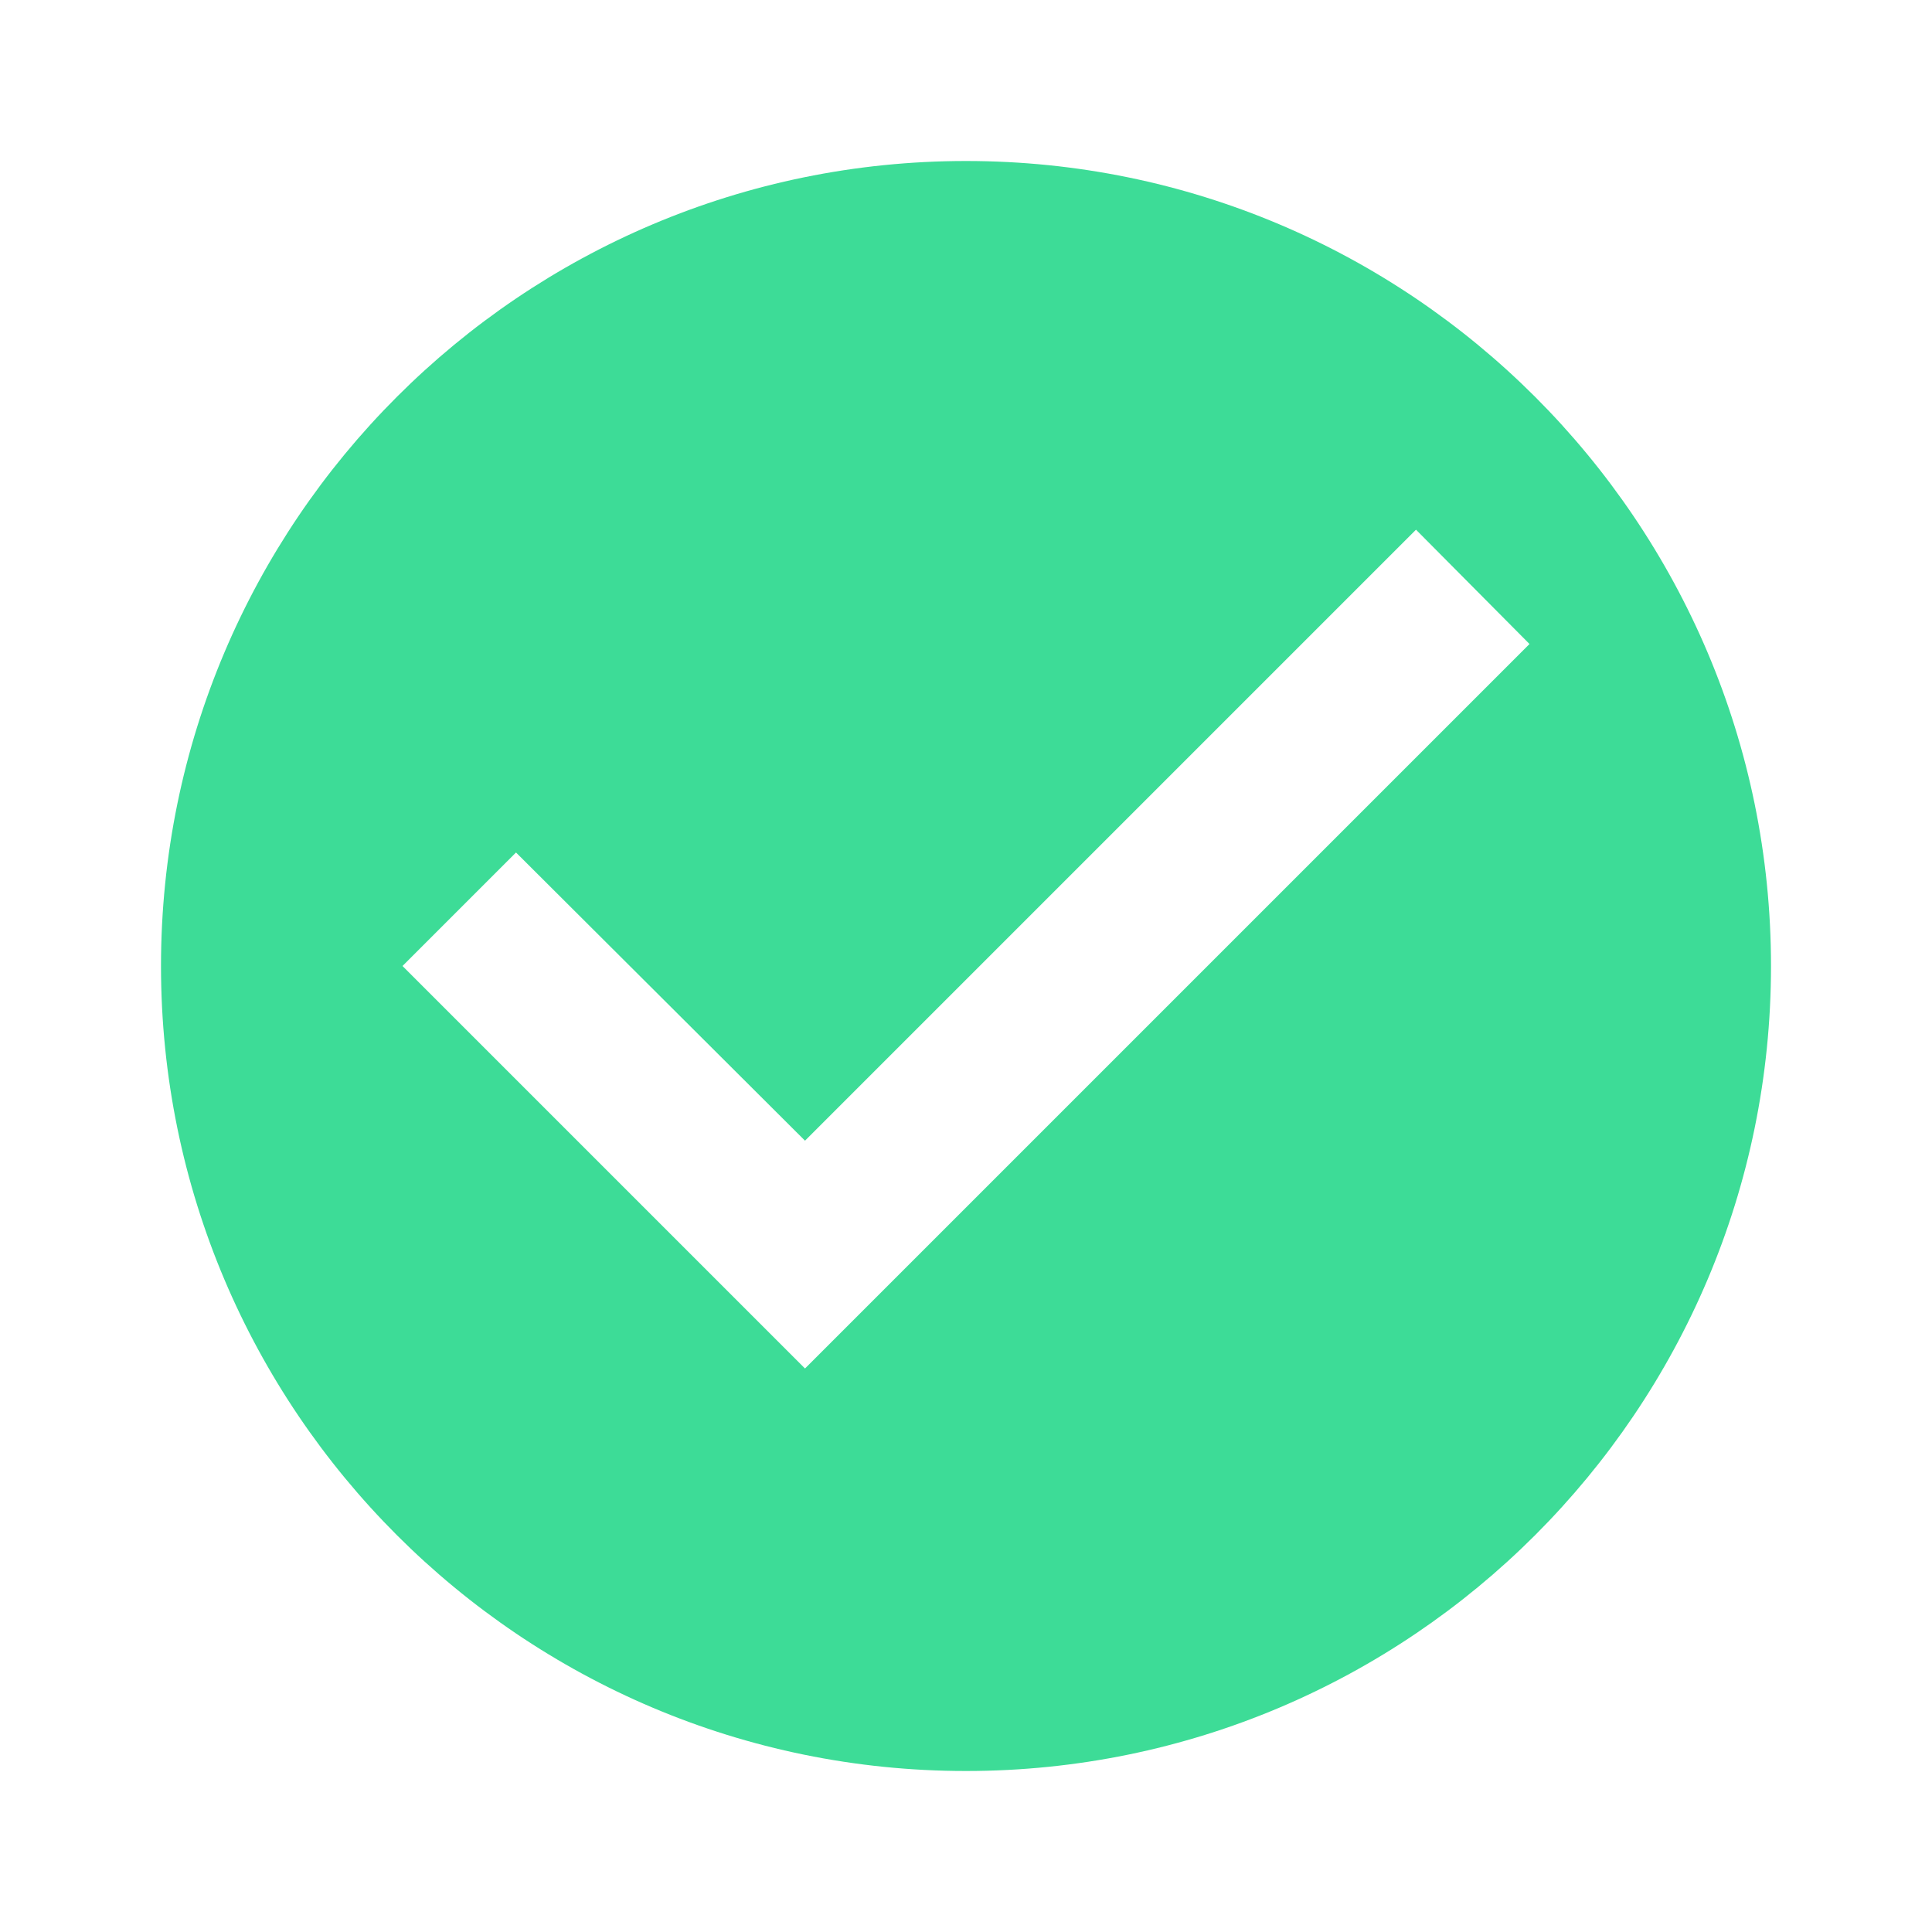
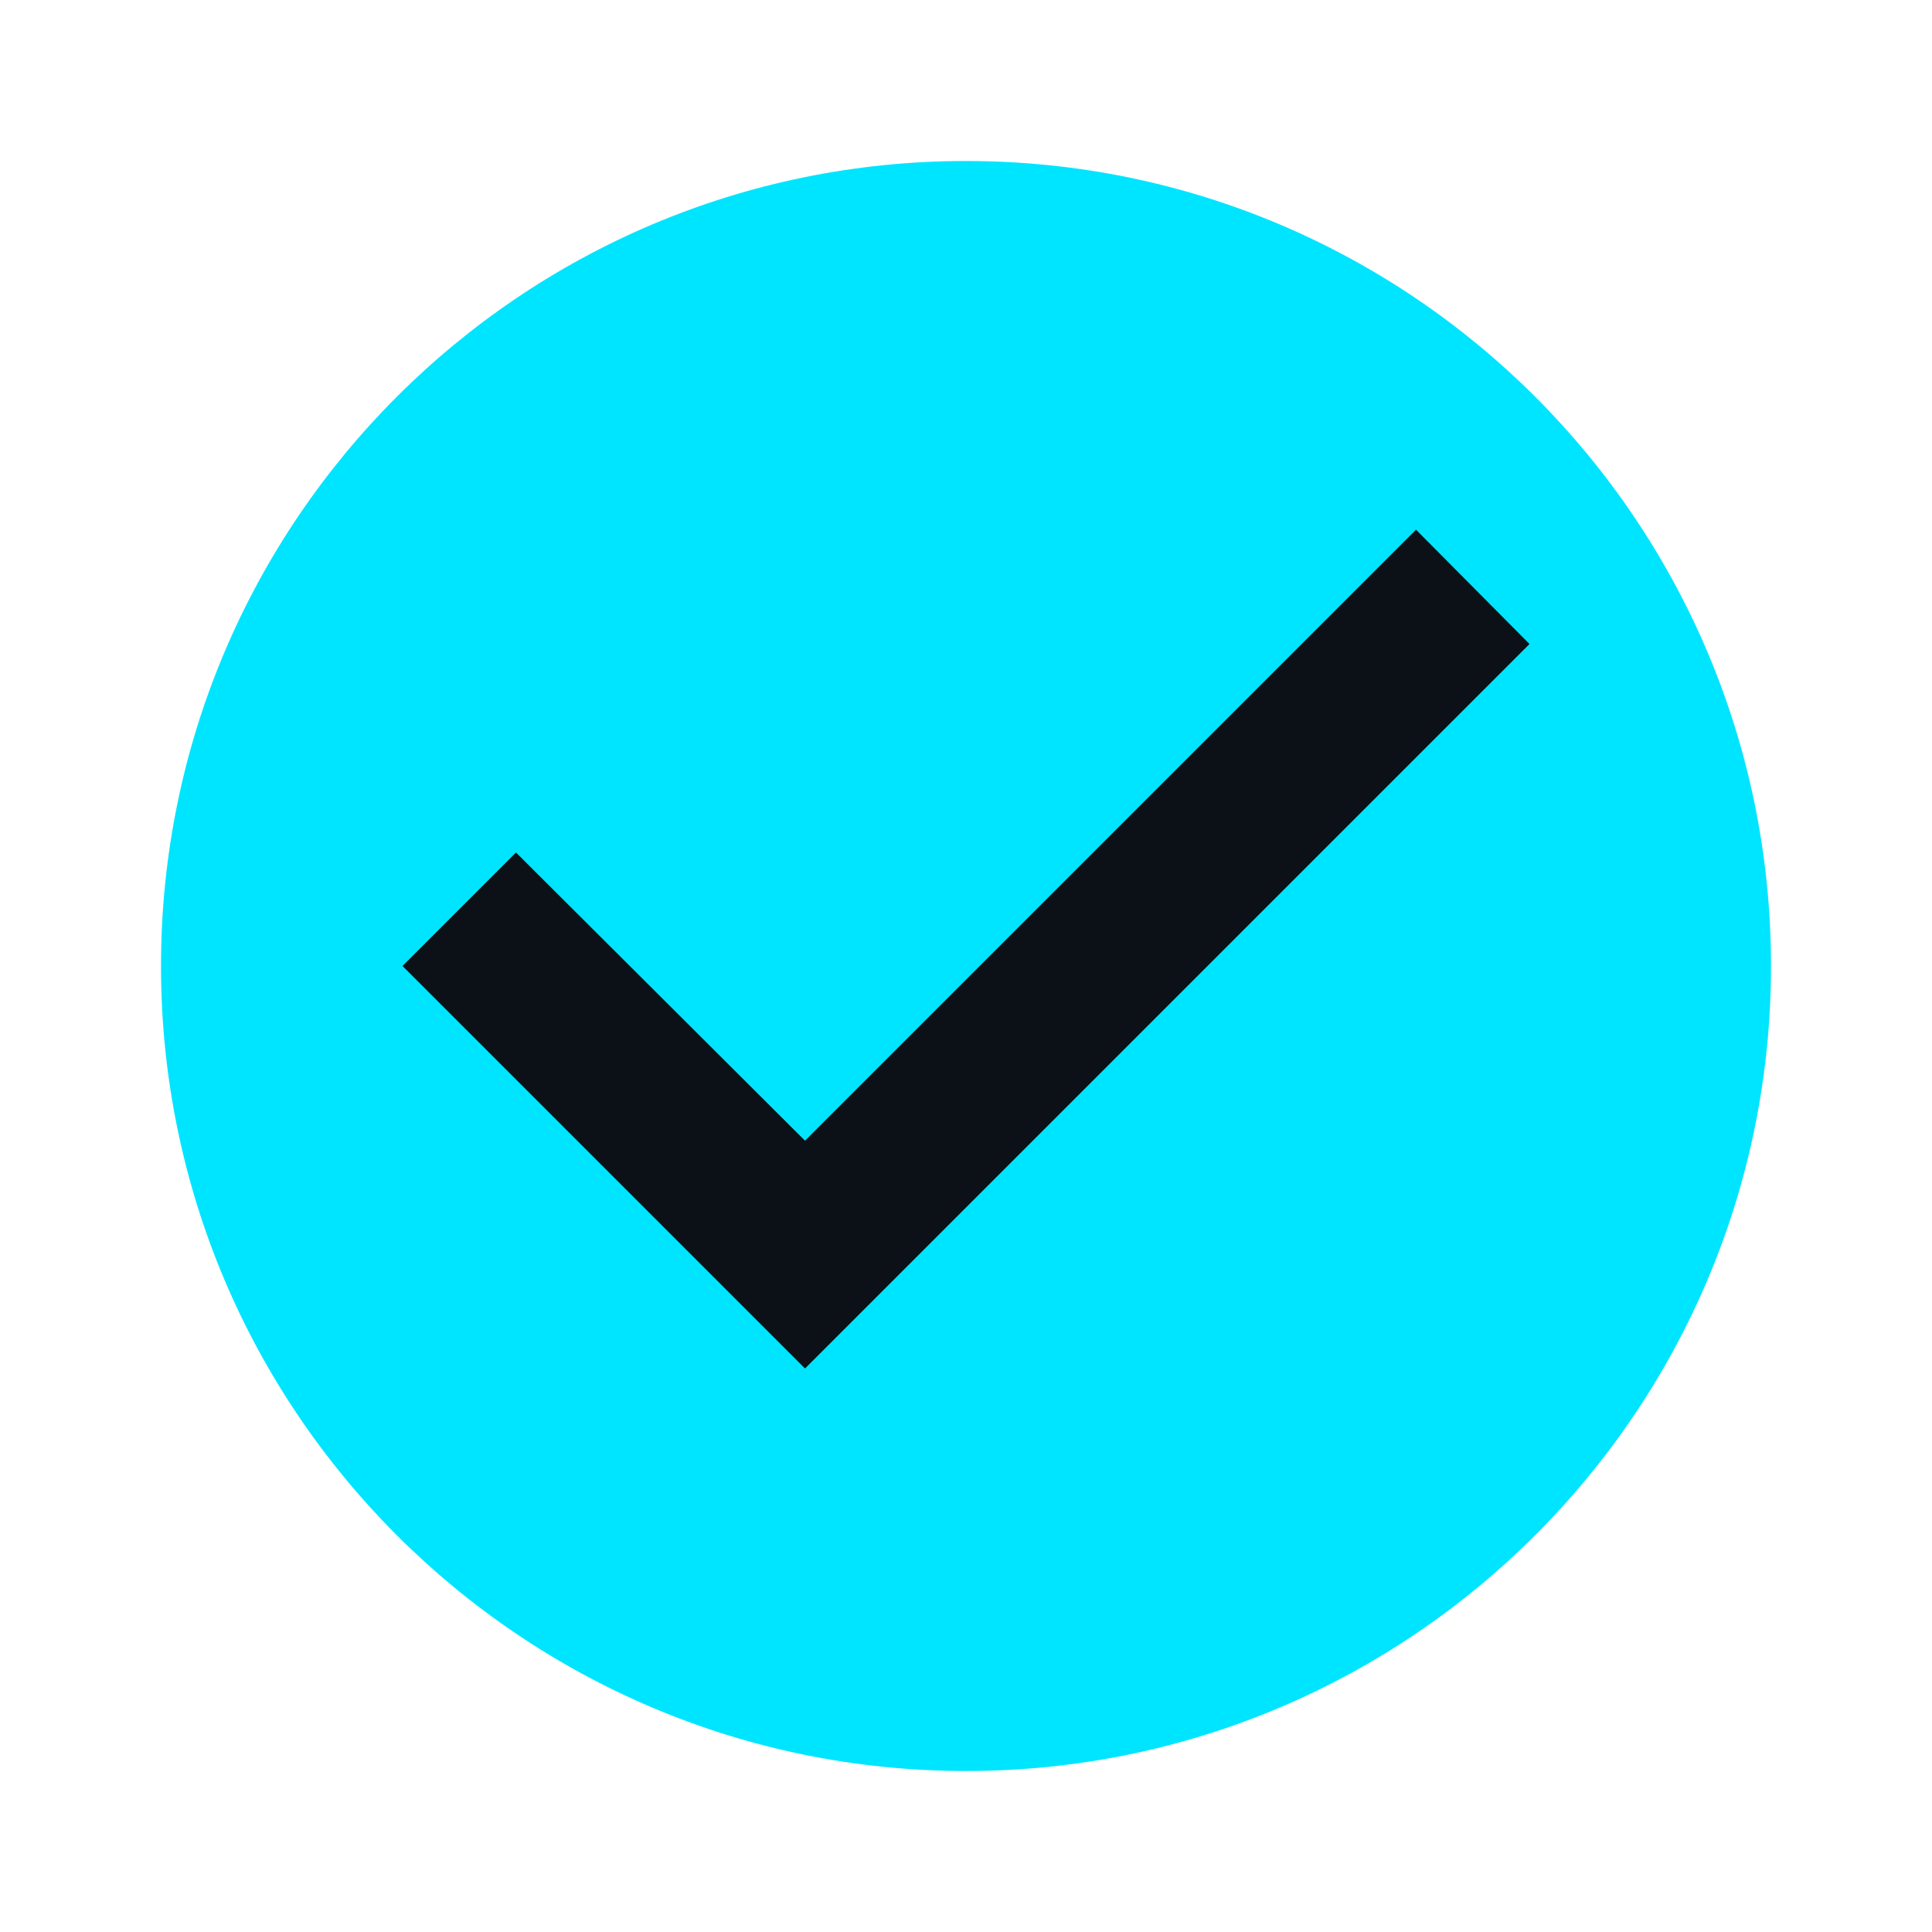
- <svg xmlns="http://www.w3.org/2000/svg" width="24" height="24" fill="#000000" viewBox="0 0 24 24">
-   <path fill="#3ddc97" d="M12 2C6.48 2 2 6.48 2 12s4.48 10 10 10 10-4.48 10-10S17.52 2 12 2m5.59 4.58L19 8l-9 9-5-5 1.41-1.41L10 14.17z" />
+ <svg xmlns="http://www.w3.org/2000/svg" width="24" height="24" viewBox="0 0 24 24">
+   <circle cx="12" cy="12" r="10" fill="#00e5ff" />
+   <path fill="#0b1116" d="M17.59 6.58 19 8l-9 9-5-5 1.41-1.41L10 14.17z" />
</svg>
